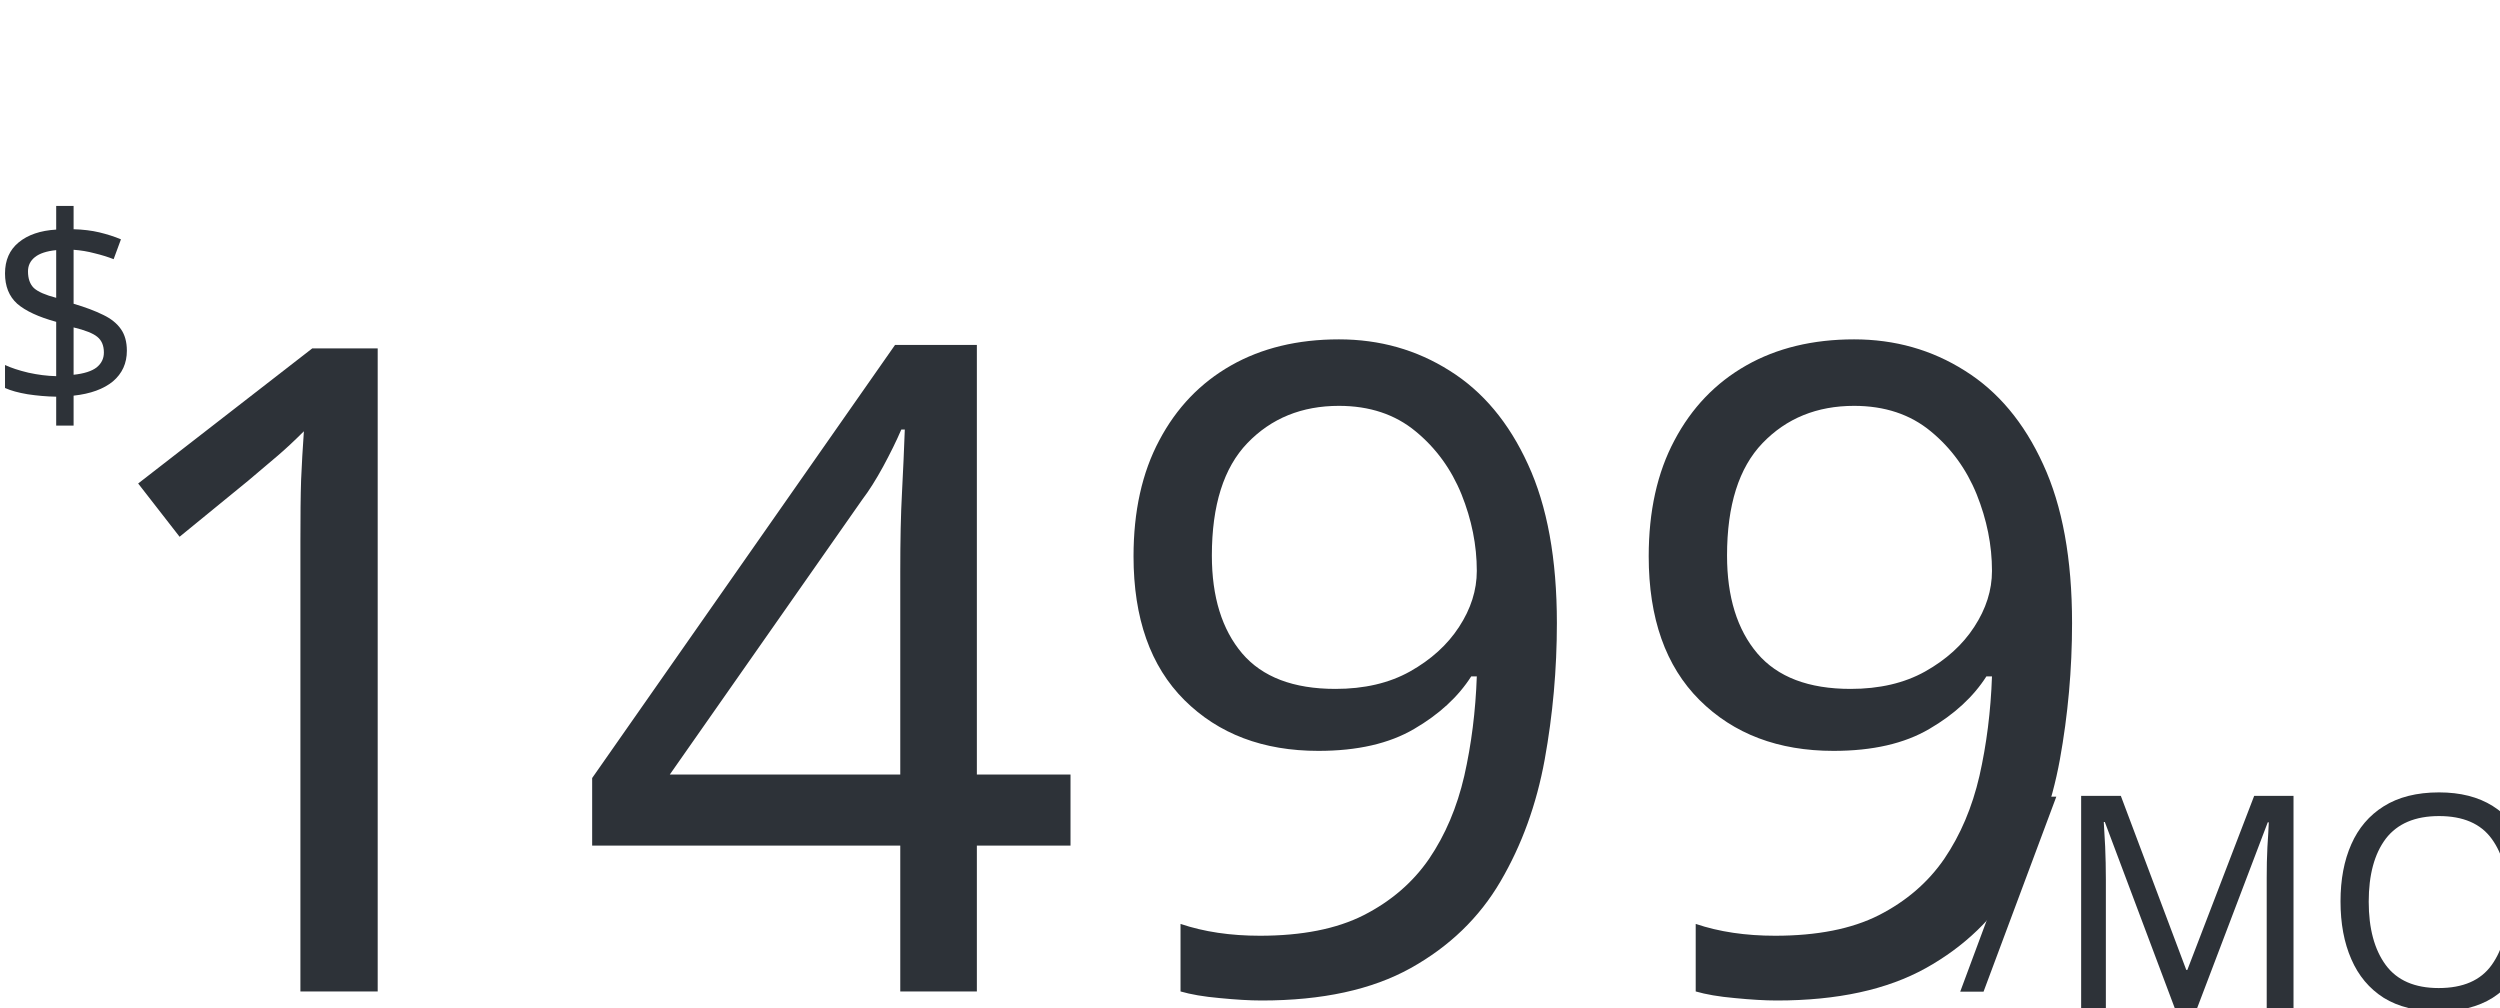
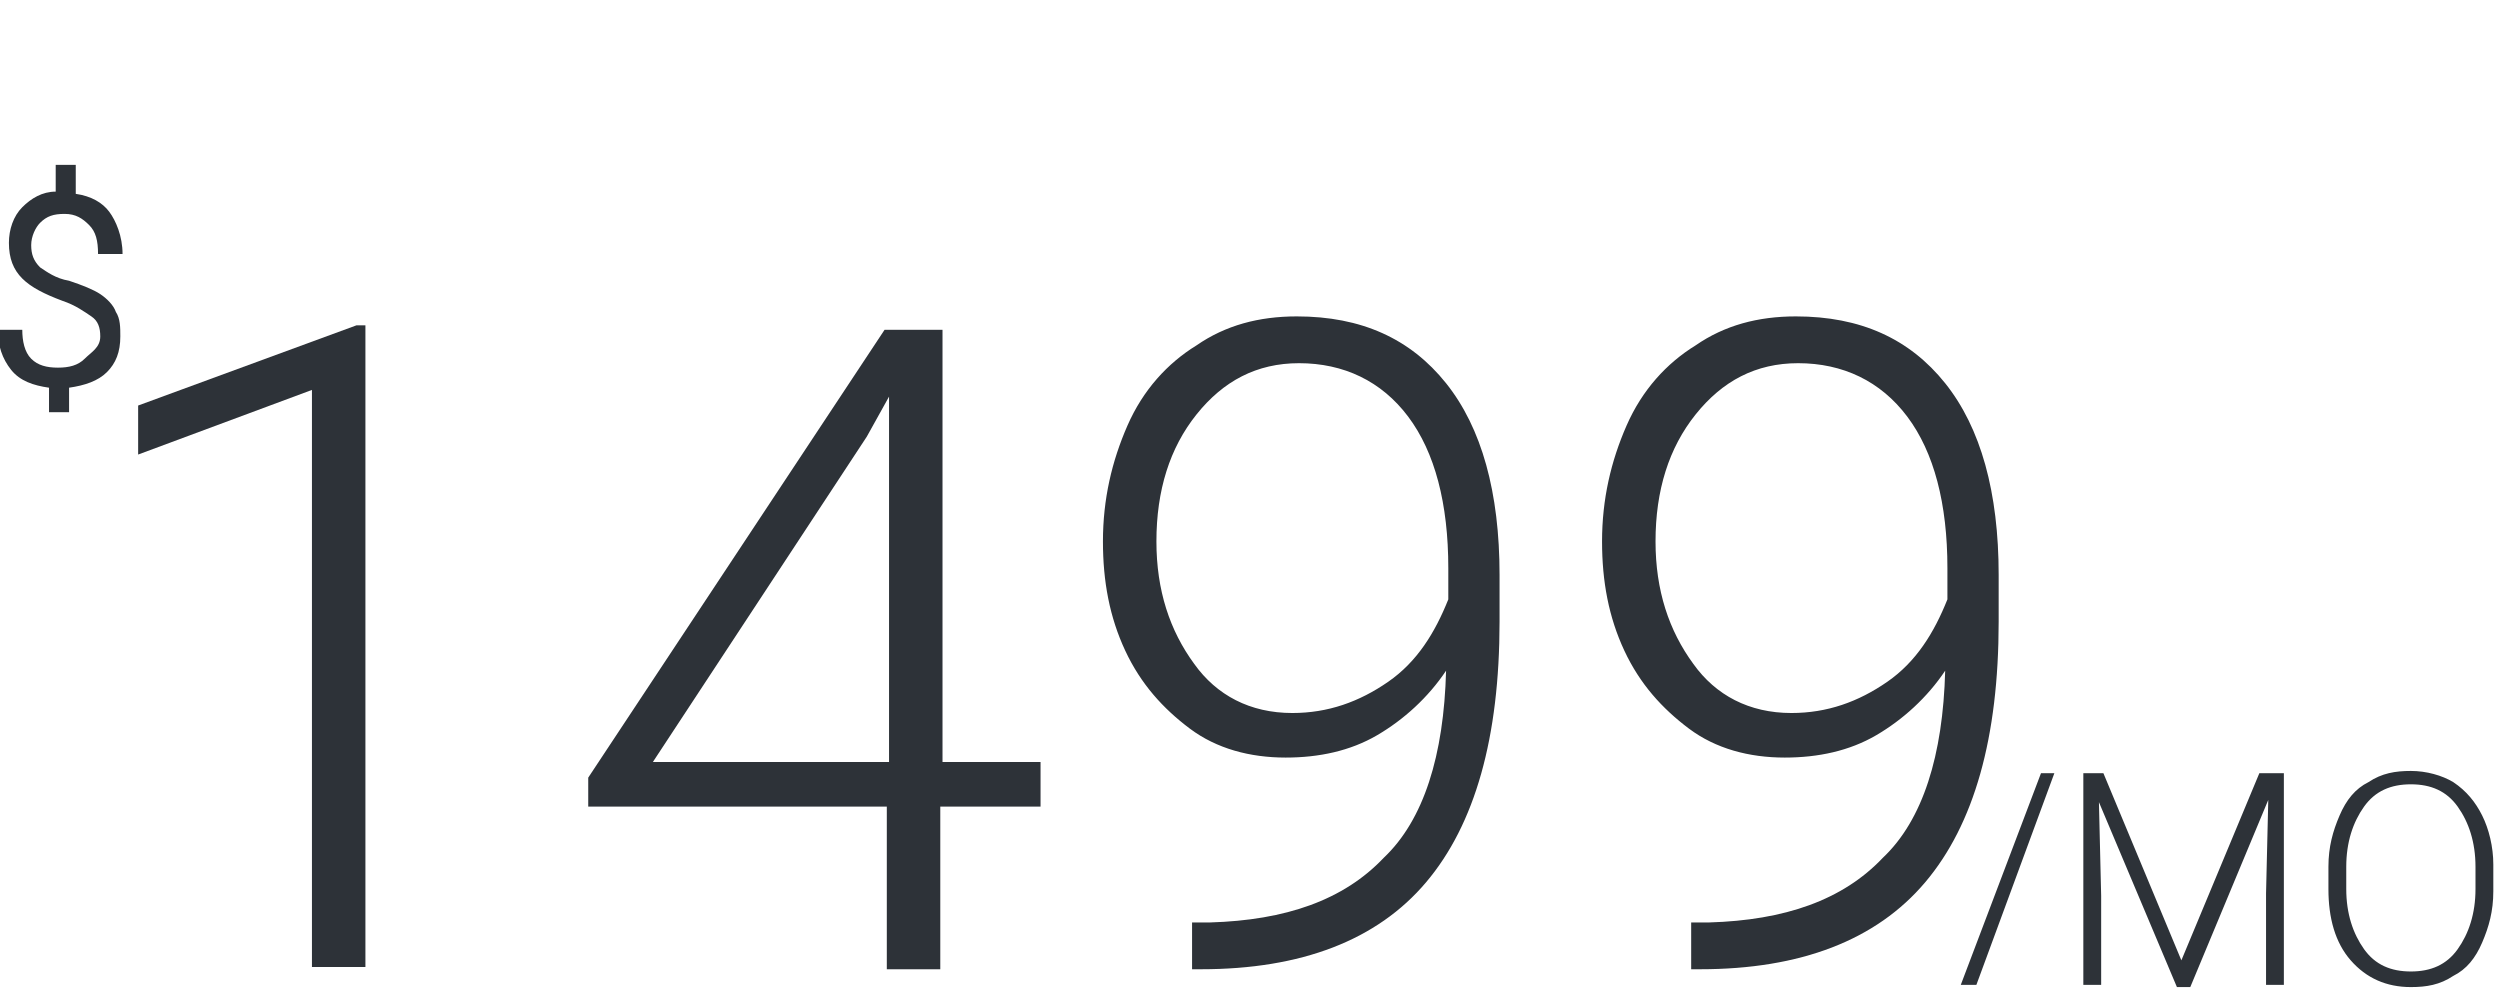
- <svg xmlns="http://www.w3.org/2000/svg" version="1.1" id="Layer_1" x="0px" y="0px" viewBox="87.9 1 112.2 45.2" style="enable-background:new 87.9 1 112.2 45.2;" xml:space="preserve">
+ <svg xmlns="http://www.w3.org/2000/svg" version="1.1" id="Layer_1" x="0px" y="0px" viewBox="37 -3.2 112.2 45.2" style="enable-background:new 37 -3.2 112.2 45.2;" xml:space="preserve">
  <style type="text/css">
- 	.st0{fill:#2D3238;}
- 	.st1{font-family:'Roboto-Light';}
- 	.st2{font-size:40.426px;}
- 	.st3{font-size:12.253px;}
- 	.st4{font-size:13.366px;}
- 	.st5{font-family:'Roboto-Regular';}
- 	.st6{font-size:12.06px;}
+ 	.st0{enable-background:new    ;}
+ 	.st1{fill:#2D3238;}
</style>
-   <text transform="matrix(1 0 0 1 90.5072 45.4961)" class="st0 st1 st2">1499</text>
-   <text transform="matrix(1 0 0 1 175.75 45.5049)" class="st0 st1 st3">/</text>
-   <text transform="matrix(1 0 0 1 180.0049 46.25)" class="st0 st1 st4">MO</text>
-   <text transform="matrix(1 0 0 1 87.375 19.3975)" class="st0 st5 st6">$</text>
+   <g class="st0">
+     <path class="st1" d="M53.3,40.2H51V14.3l-7.8,2.9V15l9.8-3.6h0.4V40.2z" />
+     <path class="st1" d="M79.2,31h4.5v2h-4.5v7.3h-2.4V33H63.4v-1.3l13.3-20.1h2.6V31z M66.3,31h10.6V14.6l-1,1.8L66.3,31z" />
+     <path class="st1" d="M101.9,26.9c-0.8,1.2-1.9,2.2-3.1,2.9c-1.2,0.7-2.6,1-4.1,1c-1.6,0-3.1-0.4-4.3-1.3s-2.2-2-2.9-3.5   c-0.7-1.5-1-3.1-1-4.9c0-1.9,0.4-3.6,1.1-5.2s1.8-2.8,3.1-3.6c1.3-0.9,2.8-1.3,4.5-1.3c2.9,0,5.1,1,6.7,3s2.4,4.9,2.4,8.6v2.1   c0,5.2-1.1,9.1-3.3,11.7s-5.6,3.9-10.1,3.9h-0.4l0-2.1h0.8c3.4-0.1,6-1,7.8-2.9C100.9,33.6,101.8,30.7,101.9,26.9z M95,28.8   c1.6,0,3-0.5,4.3-1.4c1.3-0.9,2.1-2.2,2.7-3.7v-1.4c0-2.9-0.6-5.2-1.8-6.8c-1.2-1.6-2.9-2.4-4.9-2.4c-1.9,0-3.4,0.8-4.6,2.3   s-1.8,3.4-1.8,5.7c0,2.2,0.6,4,1.7,5.5C91.6,28,93.1,28.8,95,28.8z" />
+     <path class="st1" d="M124.3,26.9c-0.8,1.2-1.9,2.2-3.1,2.9c-1.2,0.7-2.6,1-4.1,1c-1.6,0-3.1-0.4-4.3-1.3s-2.2-2-2.9-3.5   c-0.7-1.5-1-3.1-1-4.9c0-1.9,0.4-3.6,1.1-5.2s1.8-2.8,3.1-3.6c1.3-0.9,2.8-1.3,4.5-1.3c2.9,0,5.1,1,6.7,3s2.4,4.9,2.4,8.6v2.1   c0,5.2-1.1,9.1-3.3,11.7s-5.6,3.9-10.1,3.9h-0.4l0-2.1h0.8c3.4-0.1,6-1,7.8-2.9C123.3,33.6,124.2,30.7,124.3,26.9z M117.4,28.8   c1.6,0,3-0.5,4.3-1.4c1.3-0.9,2.1-2.2,2.7-3.7v-1.4c0-2.9-0.6-5.2-1.8-6.8c-1.2-1.6-2.9-2.4-4.9-2.4c-1.9,0-3.4,0.8-4.6,2.3   s-1.8,3.4-1.8,5.7c0,2.2,0.6,4,1.7,5.5C114,28,115.5,28.8,117.4,28.8z" />
+   </g>
+   <g class="st0">
+     <path class="st1" d="M125.7,41h-0.7l3.6-9.5h0.6L125.7,41z" />
+   </g>
+   <g class="st0">
+     <path class="st1" d="M131.4,31.5l3.5,8.4l3.5-8.4h1.1V41h-0.8v-4.1l0.1-4.2l-3.5,8.4h-0.6l-3.5-8.3l0.1,4.2V41h-0.8v-9.5H131.4z" />
+     <path class="st1" d="M148.9,36.8c0,0.9-0.2,1.6-0.5,2.3c-0.3,0.7-0.7,1.2-1.3,1.5c-0.6,0.4-1.2,0.5-1.9,0.5c-1.1,0-2-0.4-2.7-1.2   c-0.7-0.8-1-1.9-1-3.2v-1c0-0.9,0.2-1.6,0.5-2.3s0.7-1.2,1.3-1.5c0.6-0.4,1.2-0.5,1.9-0.5c0.7,0,1.4,0.2,1.9,0.5   c0.6,0.4,1,0.9,1.3,1.5c0.3,0.6,0.5,1.4,0.5,2.2V36.8z M148.1,35.7c0-1.1-0.3-2-0.8-2.7s-1.2-1-2.1-1c-0.9,0-1.6,0.3-2.1,1   c-0.5,0.7-0.8,1.6-0.8,2.7v1c0,1.1,0.3,2,0.8,2.7c0.5,0.7,1.2,1,2.1,1c0.9,0,1.6-0.3,2.1-1c0.5-0.7,0.8-1.6,0.8-2.7V35.7z" />
+   </g>
+   <g class="st0">
+     <path class="st1" d="M41.5,11.9c0-0.4-0.1-0.7-0.4-0.9c-0.3-0.2-0.7-0.5-1.3-0.7c-0.8-0.3-1.4-0.6-1.8-1s-0.6-0.9-0.6-1.6   c0-0.6,0.2-1.2,0.6-1.6c0.4-0.4,0.9-0.7,1.5-0.7V4.2h0.9v1.3c0.7,0.1,1.2,0.4,1.5,0.8s0.6,1.1,0.6,1.9h-1.1c0-0.6-0.1-1-0.4-1.3   c-0.3-0.3-0.6-0.5-1.1-0.5c-0.5,0-0.8,0.1-1.1,0.4c-0.2,0.2-0.4,0.6-0.4,1c0,0.4,0.1,0.7,0.4,1c0.3,0.2,0.7,0.5,1.3,0.6   c0.6,0.2,1.1,0.4,1.4,0.6c0.3,0.2,0.6,0.5,0.7,0.8c0.2,0.3,0.2,0.7,0.2,1.1c0,0.7-0.2,1.2-0.6,1.6s-1,0.6-1.7,0.7v1.1h-0.9v-1.1   c-0.7-0.1-1.3-0.3-1.7-0.8c-0.4-0.5-0.6-1.1-0.6-1.8h1.1c0,0.5,0.1,1,0.4,1.3c0.3,0.3,0.7,0.4,1.2,0.4c0.5,0,0.9-0.1,1.2-0.4   S41.5,12.4,41.5,11.9z" />
+   </g>
</svg>
